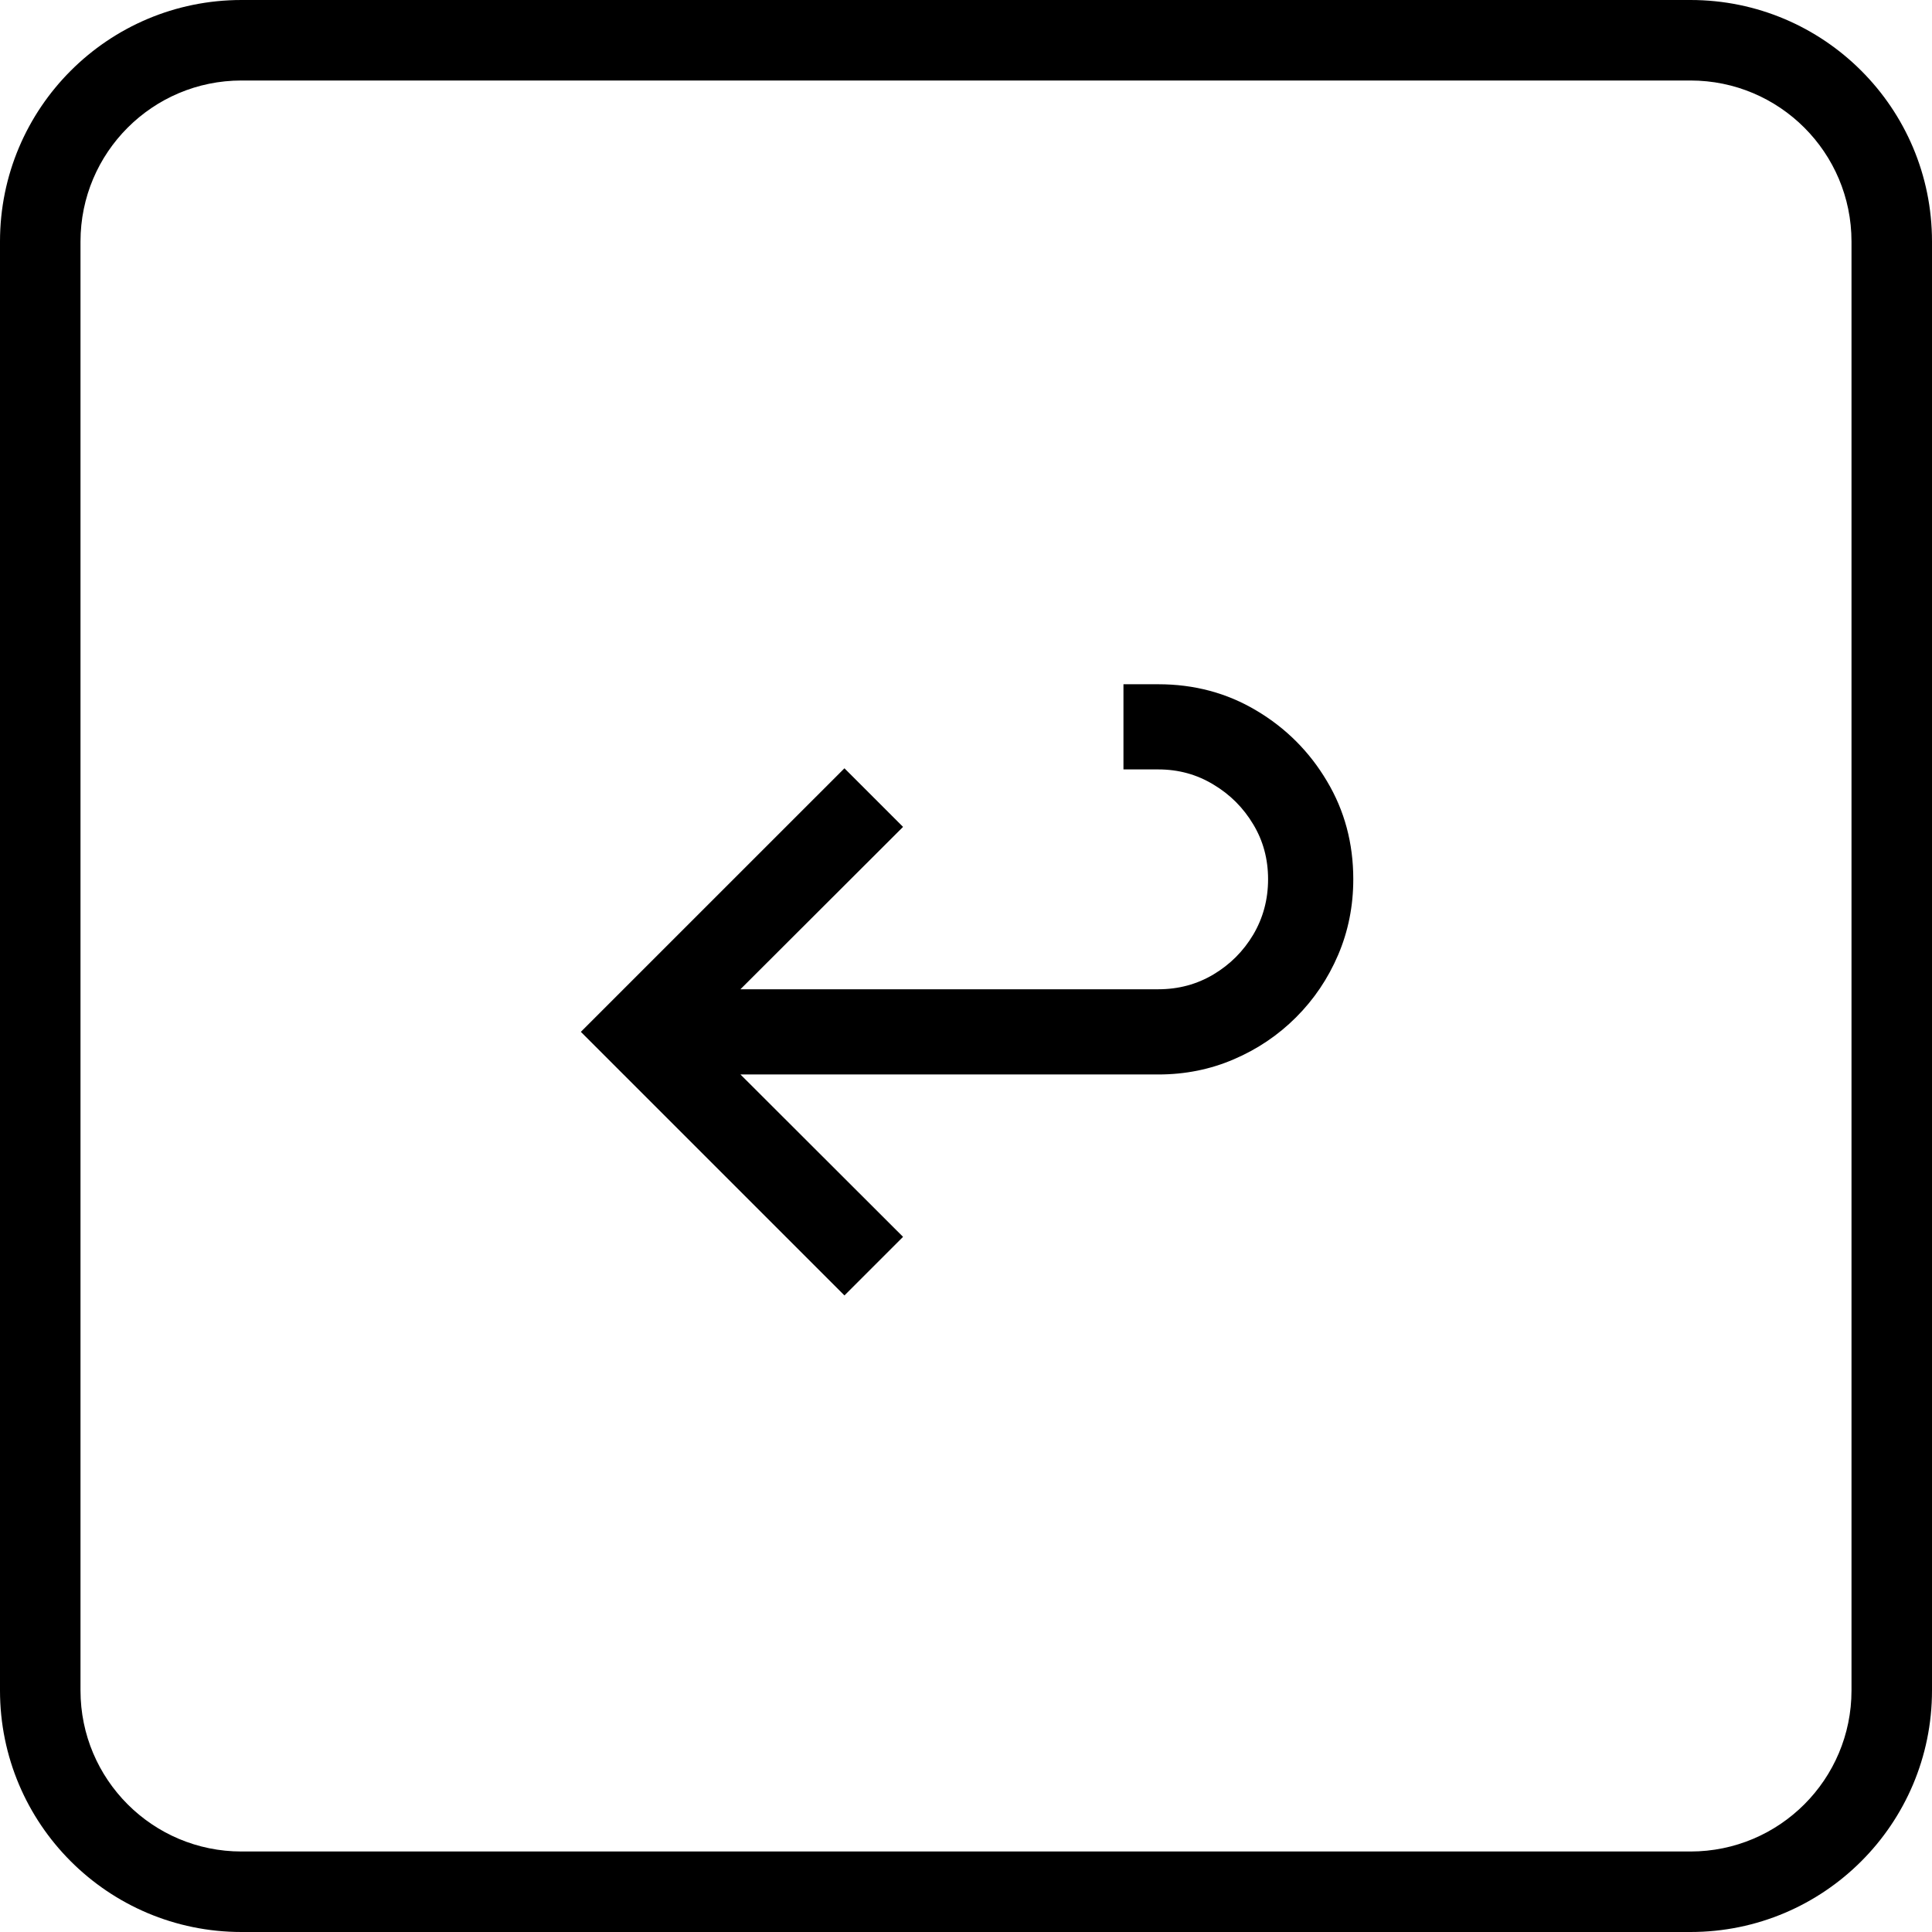
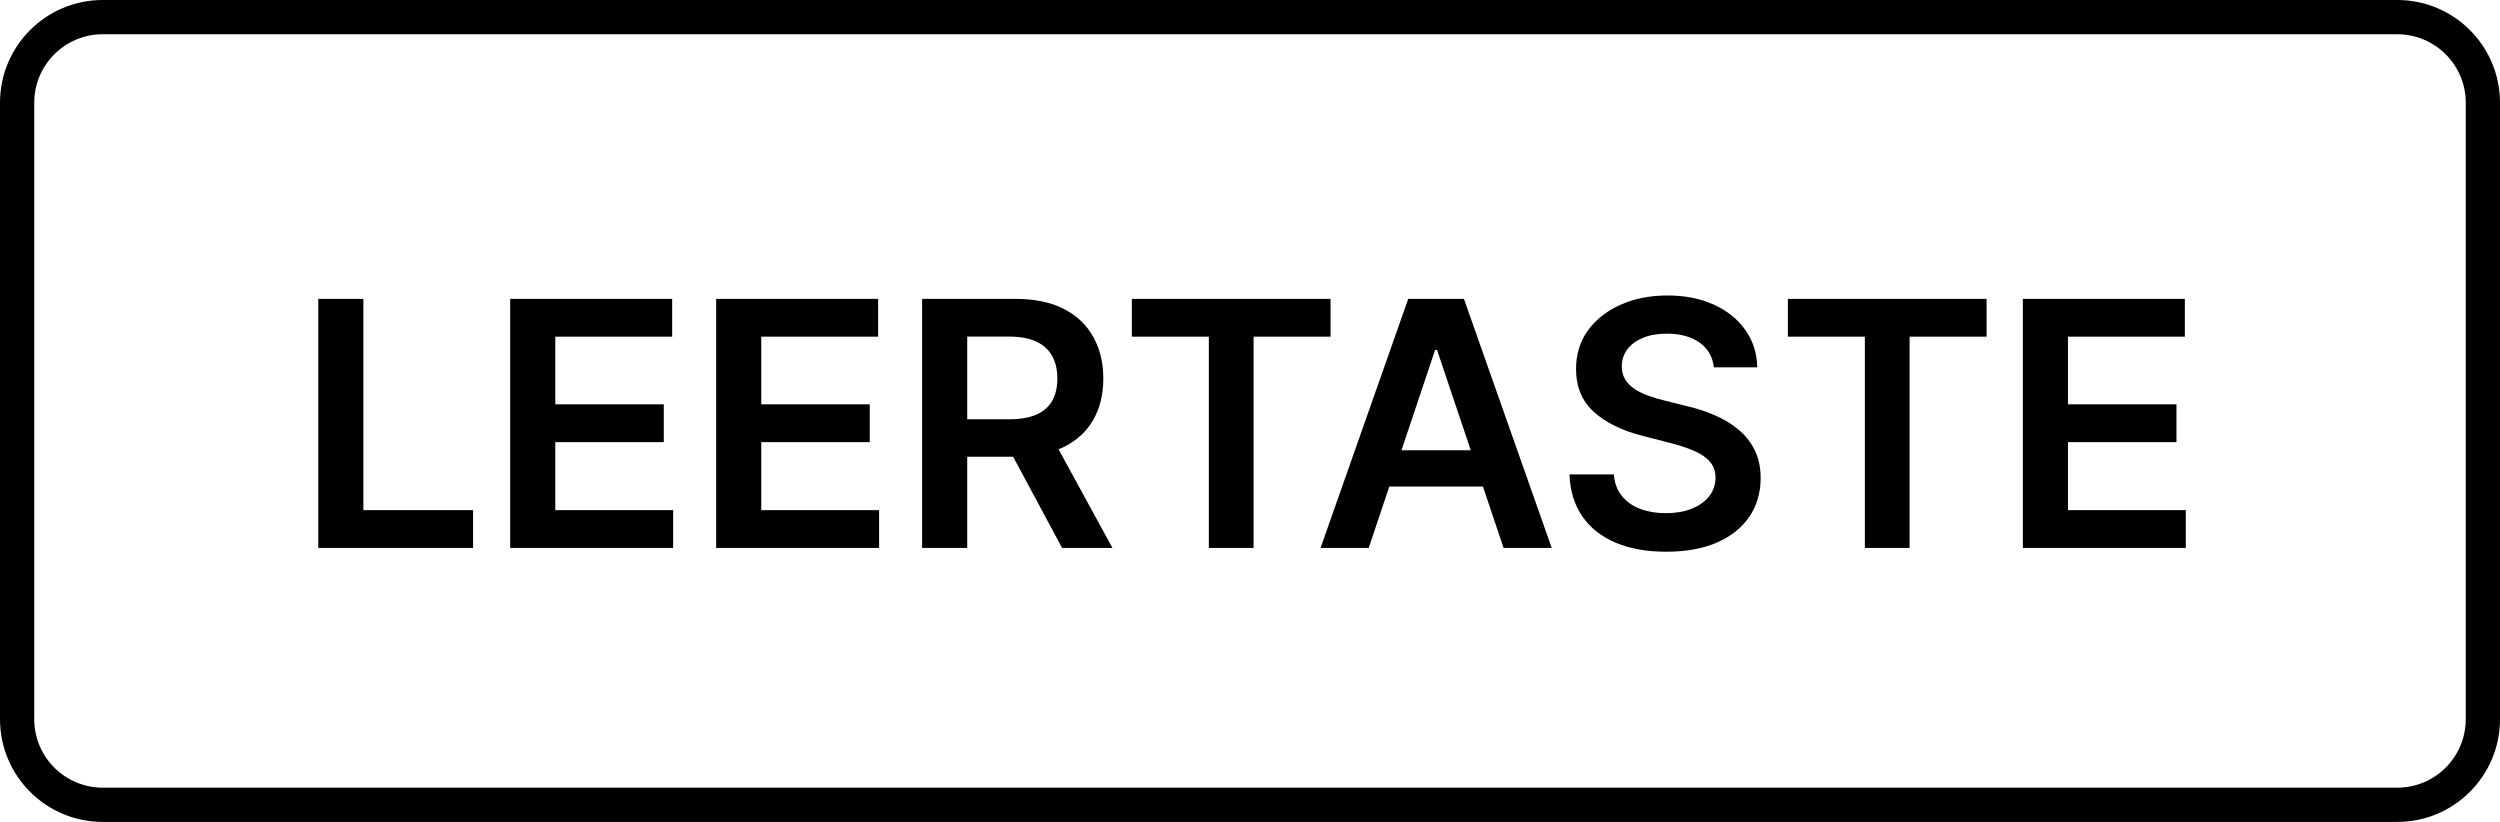
- <svg xmlns="http://www.w3.org/2000/svg" width="48" height="48" viewBox="0 0 48 48" fill="none">
-   <path fill-rule="evenodd" clip-rule="evenodd" d="M42 2H6C3.791 2 2 3.791 2 6V42C2 44.209 3.791 46 6 46H42C44.209 46 46 44.209 46 42V6C46 3.791 44.209 2 42 2ZM6 0C2.686 0 0 2.686 0 6V42C0 45.314 2.686 48 6 48H42C45.314 48 48 45.314 48 42V6C48 2.686 45.314 0 42 0H6Z" fill="black" />
-   <path d="M16.548 26.695V24.578H28.778C29.28 24.578 29.737 24.455 30.149 24.209C30.561 23.963 30.89 23.634 31.136 23.222C31.382 22.805 31.505 22.346 31.505 21.844C31.505 21.342 31.382 20.887 31.136 20.48C30.89 20.068 30.561 19.739 30.149 19.493C29.737 19.242 29.28 19.116 28.778 19.116H27.912V17H28.778C29.673 17 30.485 17.218 31.214 17.653C31.948 18.089 32.533 18.674 32.968 19.408C33.404 20.137 33.622 20.949 33.622 21.844C33.622 22.511 33.496 23.139 33.245 23.726C32.994 24.313 32.646 24.829 32.201 25.274C31.756 25.719 31.24 26.067 30.653 26.318C30.071 26.569 29.446 26.695 28.778 26.695H16.548ZM20.98 32.185L14.431 25.636L20.98 19.088L22.436 20.544L17.336 25.636L22.436 30.729L20.98 32.185Z" fill="black" />
+ <svg xmlns="http://www.w3.org/2000/svg" width="146" height="48" viewBox="0 0 146 48" fill="none">
+   <path fill-rule="evenodd" clip-rule="evenodd" d="M140 2H6C3.791 2 2 3.791 2 6V42C2 44.209 3.791 46 6 46H140C142.209 46 144 44.209 144 42V6C144 3.791 142.209 2 140 2ZM6 0C2.686 0 0 2.686 0 6V42C0 45.314 2.686 48 6 48H140C143.314 48 146 45.314 146 42V6C146 2.686 143.314 0 140 0H6Z" fill="black" />
+   <path d="M18.587 32V17.454H21.221V29.791H27.628V32H18.587ZM29.795 32V17.454H39.255V19.663H32.43V23.612H38.765V25.821H32.43V29.791H39.312V32H29.795ZM41.823 32V17.454H51.283V19.663H44.458V23.612H50.793V25.821H44.458V29.791H51.34V32H41.823ZM53.852 32V17.454H59.306C60.423 17.454 61.361 17.649 62.119 18.037C62.881 18.425 63.456 18.97 63.844 19.671C64.237 20.366 64.434 21.178 64.434 22.107C64.434 23.039 64.235 23.849 63.837 24.535C63.444 25.217 62.864 25.745 62.097 26.119C61.33 26.489 60.388 26.673 59.271 26.673H55.386V24.486H58.916C59.569 24.486 60.104 24.396 60.521 24.216C60.937 24.031 61.245 23.764 61.444 23.413C61.648 23.058 61.749 22.623 61.749 22.107C61.749 21.59 61.648 21.15 61.444 20.785C61.24 20.416 60.93 20.137 60.514 19.947C60.097 19.753 59.559 19.656 58.901 19.656H56.486V32H53.852ZM61.366 25.409L64.967 32H62.026L58.489 25.409H61.366ZM66.1 19.663V17.454H77.705V19.663H73.21V32H70.596V19.663H66.1ZM79.933 32H77.12L82.241 17.454H85.494L90.621 32H87.809L83.924 20.438H83.81L79.933 32ZM80.025 26.297H87.695V28.413H80.025V26.297ZM100.088 21.453C100.021 20.833 99.742 20.35 99.25 20.004C98.762 19.659 98.127 19.486 97.346 19.486C96.797 19.486 96.326 19.569 95.933 19.734C95.54 19.9 95.239 20.125 95.031 20.409C94.823 20.693 94.716 21.017 94.711 21.382C94.711 21.685 94.78 21.948 94.917 22.171C95.059 22.393 95.251 22.582 95.493 22.739C95.734 22.89 96.002 23.018 96.295 23.122C96.589 23.226 96.885 23.314 97.183 23.385L98.547 23.726C99.096 23.854 99.624 24.026 100.13 24.244C100.642 24.462 101.099 24.737 101.501 25.068C101.908 25.4 102.23 25.8 102.467 26.268C102.704 26.737 102.822 27.287 102.822 27.916C102.822 28.768 102.604 29.519 102.169 30.168C101.733 30.812 101.103 31.316 100.28 31.68C99.46 32.04 98.468 32.22 97.304 32.22C96.172 32.22 95.19 32.045 94.356 31.695C93.528 31.344 92.879 30.833 92.41 30.16C91.946 29.488 91.695 28.669 91.657 27.703H94.25C94.288 28.21 94.444 28.631 94.718 28.967C94.993 29.303 95.35 29.555 95.791 29.72C96.236 29.886 96.733 29.969 97.282 29.969C97.855 29.969 98.357 29.884 98.788 29.713C99.224 29.538 99.565 29.296 99.811 28.989C100.057 28.676 100.182 28.312 100.187 27.895C100.182 27.516 100.071 27.204 99.853 26.957C99.636 26.706 99.33 26.498 98.937 26.332C98.549 26.162 98.094 26.01 97.574 25.878L95.919 25.452C94.721 25.144 93.774 24.678 93.078 24.053C92.386 23.423 92.041 22.587 92.041 21.546C92.041 20.688 92.273 19.938 92.737 19.294C93.206 18.65 93.843 18.151 94.647 17.796C95.452 17.436 96.364 17.256 97.382 17.256C98.414 17.256 99.318 17.436 100.095 17.796C100.876 18.151 101.489 18.645 101.934 19.28C102.379 19.91 102.609 20.634 102.623 21.453H100.088ZM104.412 19.663V17.454H116.017V19.663H111.521V32H108.908V19.663H104.412ZM118.134 32V17.454H127.595V19.663H120.769V23.612H127.105V25.821H120.769V29.791H127.651V32H118.134Z" fill="black" />
</svg>
